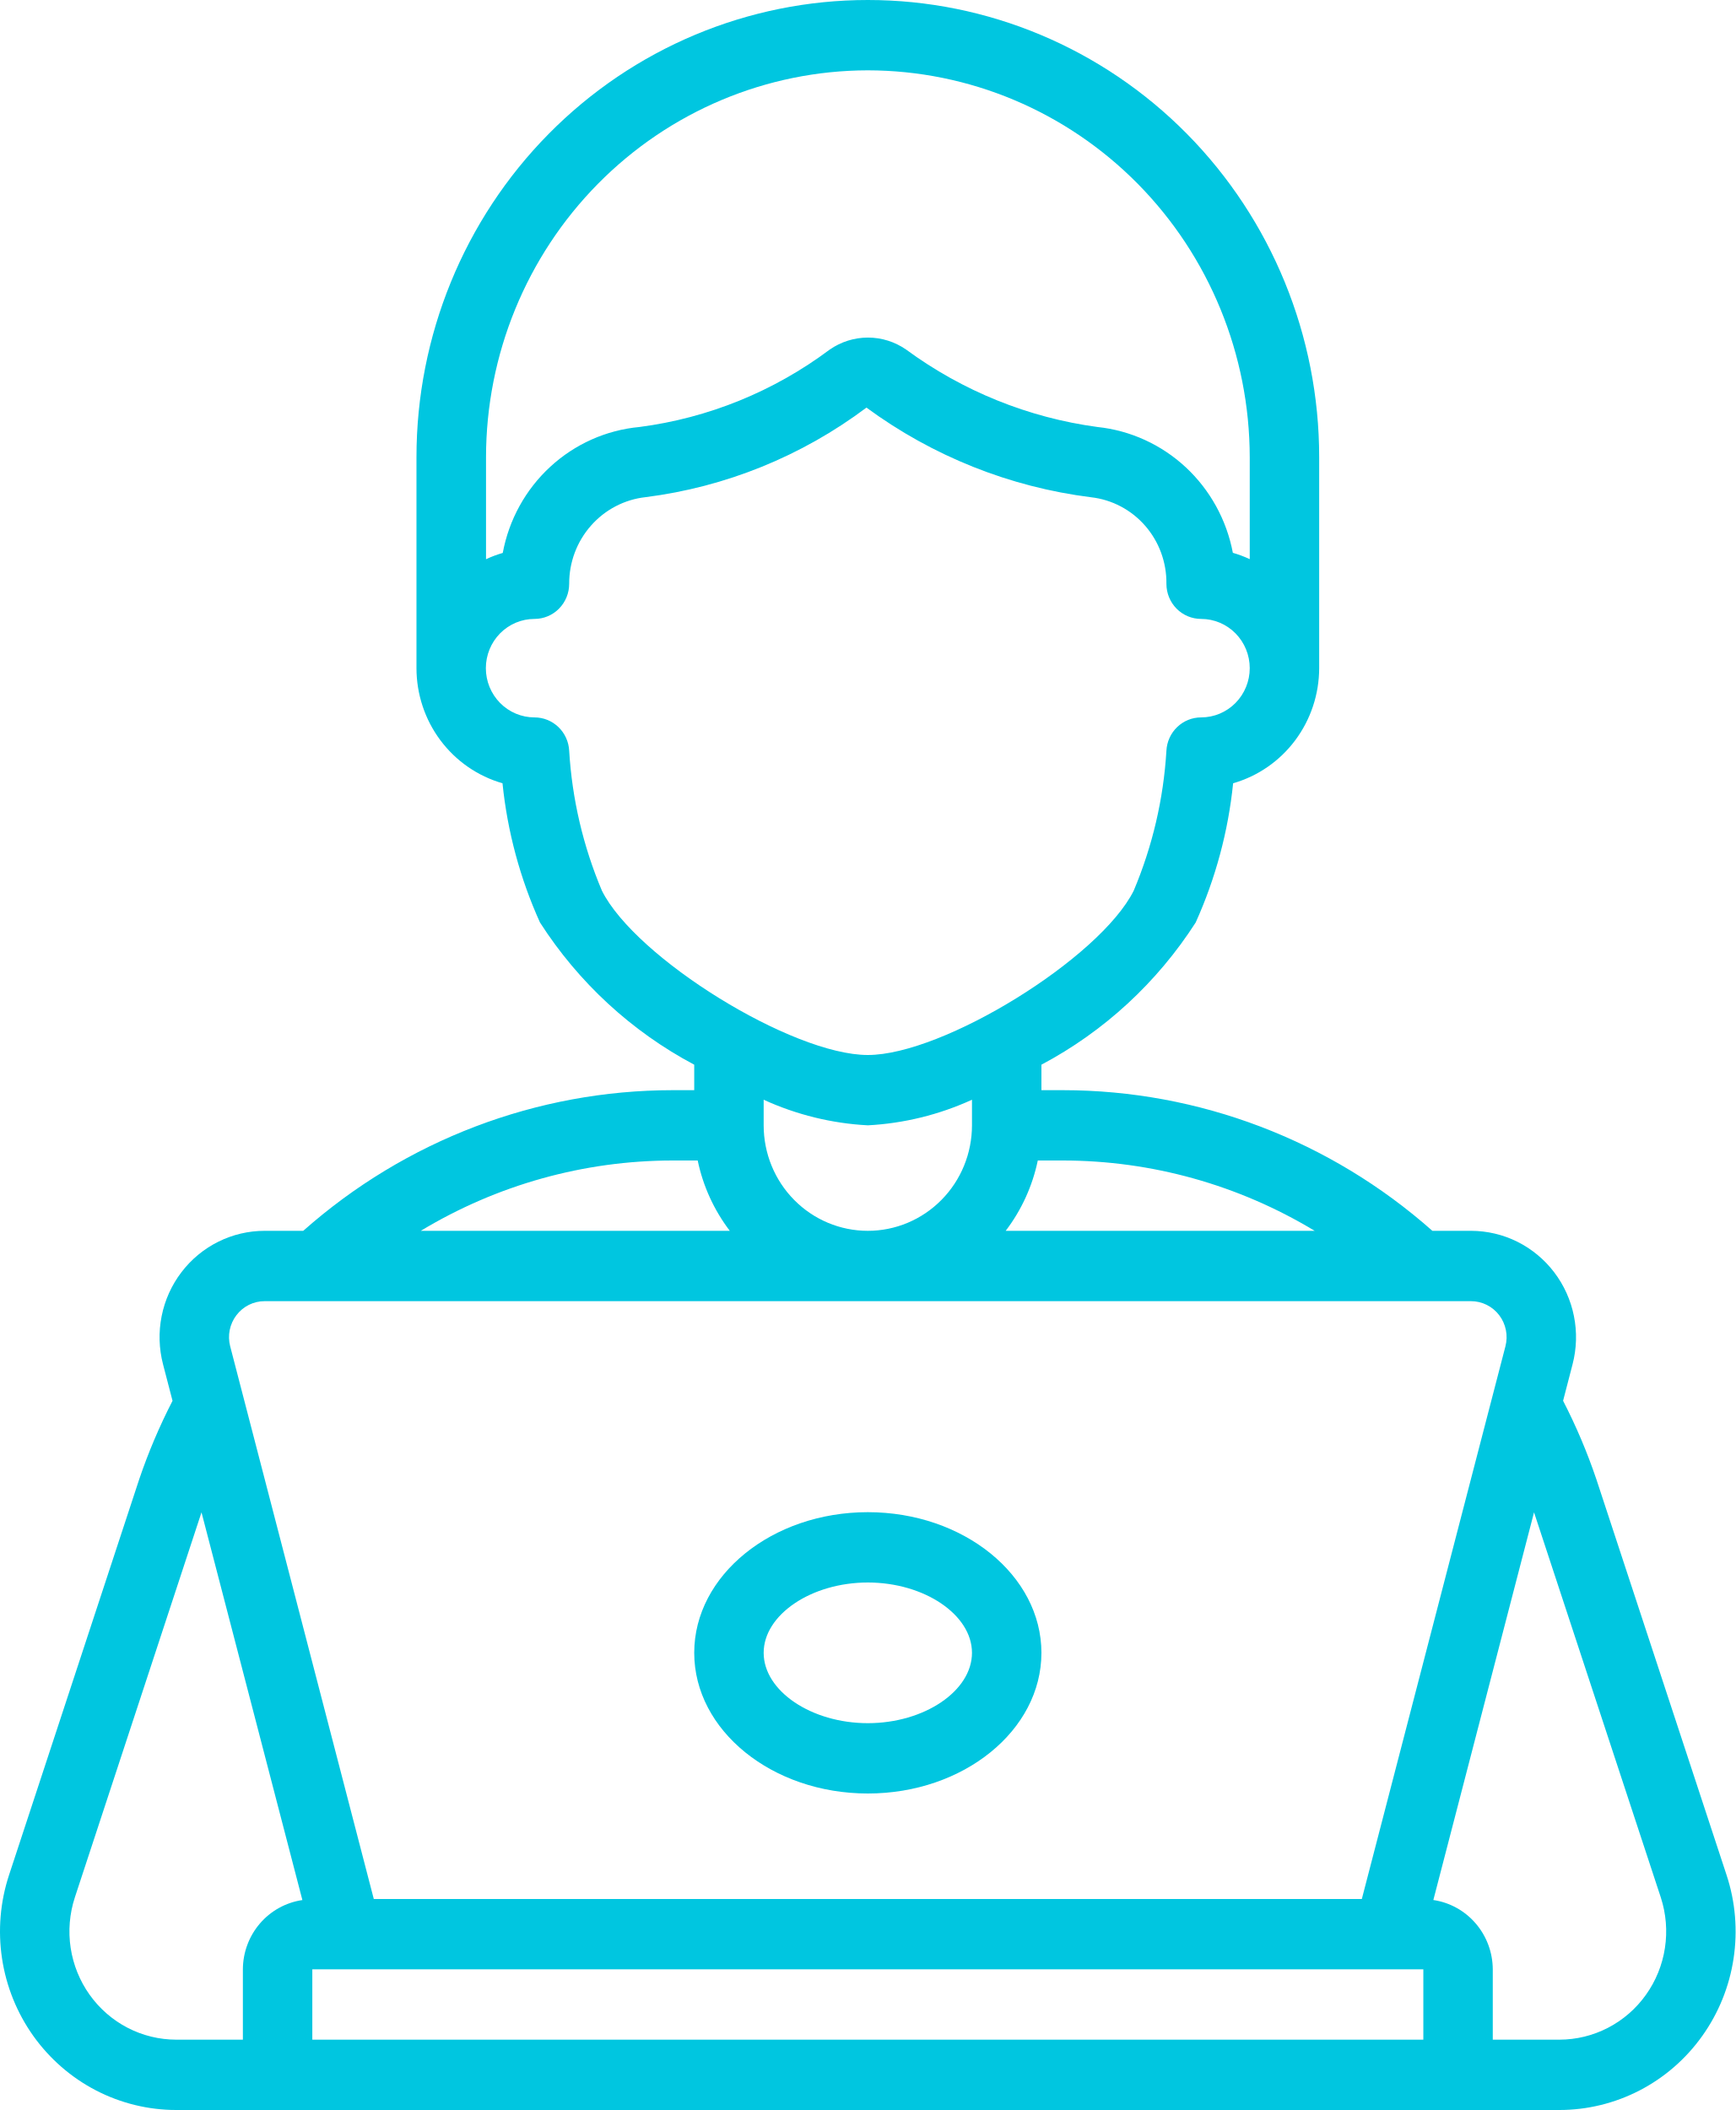
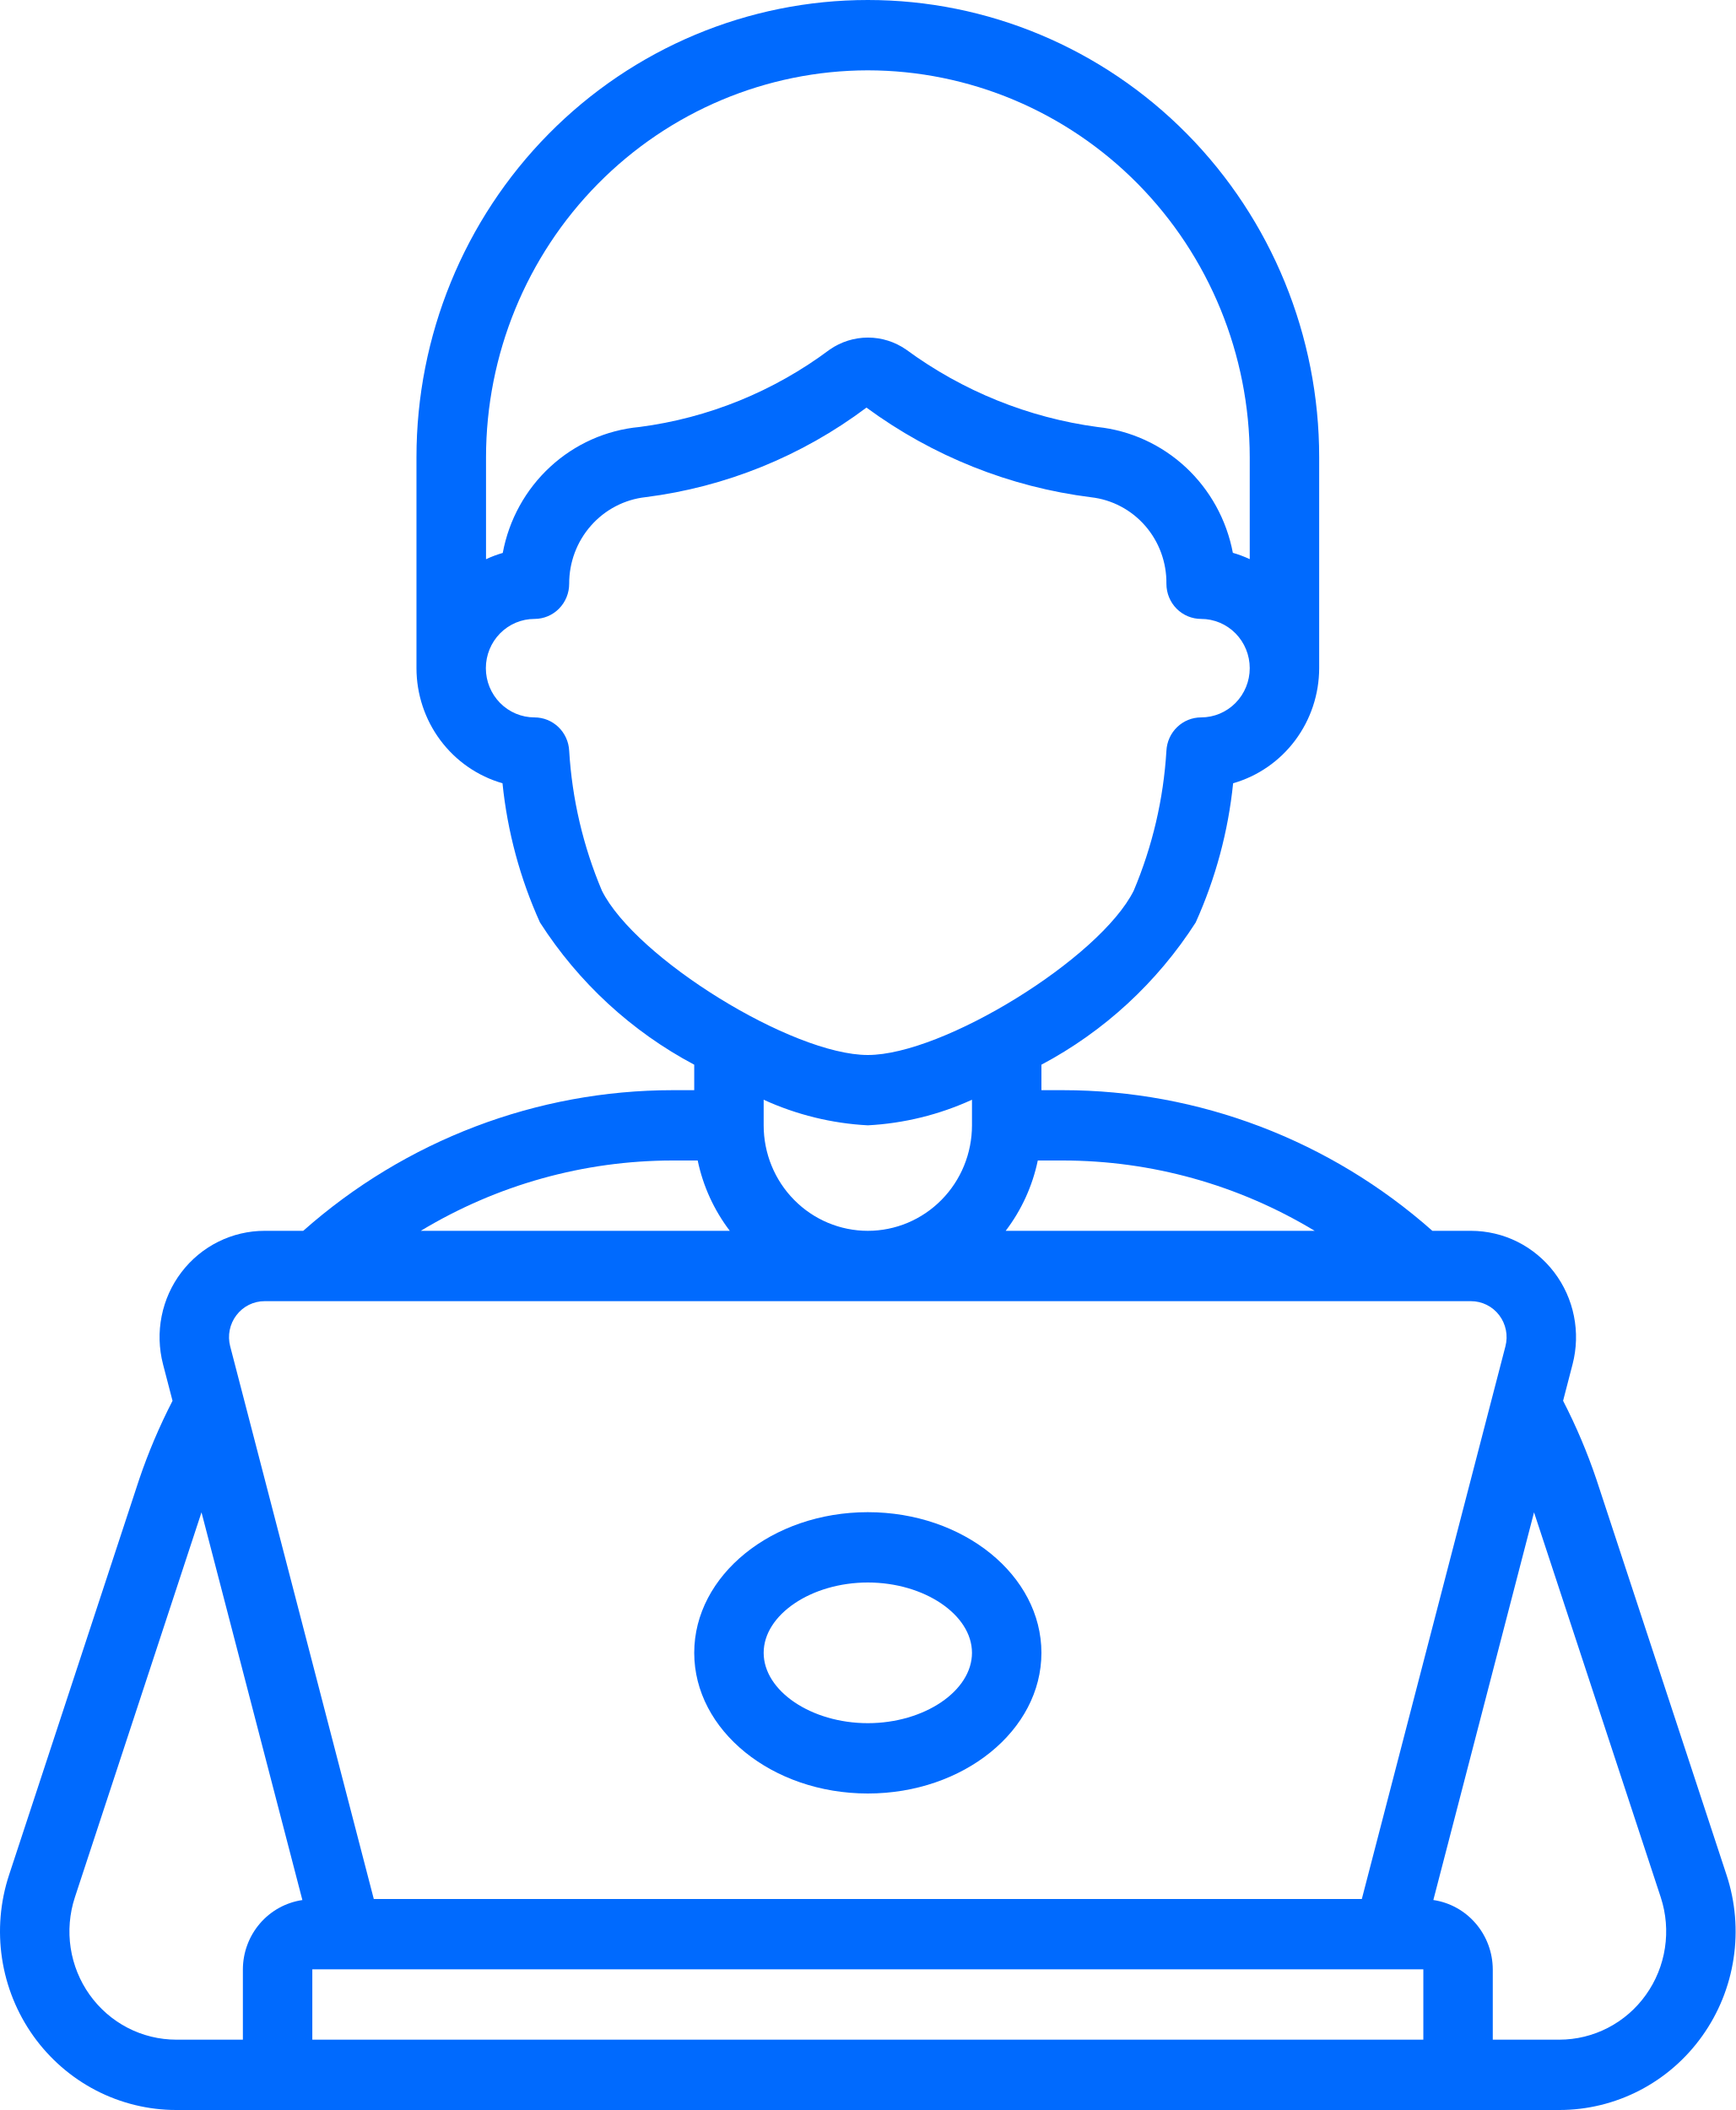
<svg xmlns="http://www.w3.org/2000/svg" width="65" height="79" viewBox="0 0 65 79" fill="none">
-   <path d="M0.337 70.207C0.007 71.212 -0.082 72.281 0.076 73.328C0.234 74.374 0.636 75.367 1.247 76.226C1.859 77.084 2.663 77.784 3.593 78.266C4.524 78.748 5.554 79 6.599 79H58.388C59.433 79 60.463 78.748 61.394 78.266C62.324 77.784 63.128 77.085 63.739 76.226C64.351 75.368 64.752 74.375 64.91 73.329C65.069 72.282 64.98 71.213 64.65 70.209L59.775 55.392C59.433 54.38 59.016 53.395 58.527 52.446L58.882 51.079C59.035 50.489 59.053 49.873 58.933 49.276C58.814 48.678 58.561 48.117 58.193 47.634C57.826 47.152 57.354 46.761 56.815 46.492C56.275 46.223 55.681 46.084 55.08 46.083H53.633C49.803 42.69 44.888 40.819 39.8 40.817H38.994V39.863C41.338 38.62 43.327 36.786 44.77 34.539C45.514 32.89 45.988 31.13 46.172 29.326C47.099 29.06 47.915 28.496 48.496 27.718C49.077 26.941 49.392 25.992 49.394 25.017V17.117C49.394 12.577 47.613 8.223 44.444 5.013C41.274 1.803 36.976 0 32.494 0C28.011 0 23.713 1.803 20.544 5.013C17.374 8.223 15.594 12.577 15.594 17.117V25.017C15.595 25.992 15.91 26.941 16.491 27.718C17.073 28.496 17.888 29.06 18.815 29.326C18.999 31.13 19.473 32.891 20.219 34.539C21.661 36.786 23.65 38.62 25.994 39.863V40.817H25.188C20.099 40.819 15.184 42.69 11.354 46.083H9.907C9.306 46.083 8.712 46.223 8.172 46.492C7.632 46.761 7.16 47.151 6.793 47.634C6.425 48.116 6.172 48.678 6.053 49.275C5.933 49.872 5.951 50.489 6.104 51.079L6.46 52.447C5.971 53.397 5.552 54.383 5.209 55.396L0.337 70.207ZM11.694 76.367V73.733H53.294V76.367H11.694ZM62.186 71.043C62.384 71.652 62.437 72.3 62.34 72.933C62.244 73.567 62 74.168 61.629 74.687C61.259 75.207 60.772 75.63 60.208 75.922C59.645 76.214 59.021 76.366 58.388 76.367H55.894V73.733C55.891 73.103 55.665 72.494 55.257 72.018C54.849 71.541 54.285 71.229 53.669 71.138L57.439 56.623L62.186 71.043ZM49.226 46.083H37.656C38.247 45.308 38.658 44.408 38.858 43.45H39.796C43.116 43.451 46.374 44.361 49.226 46.083ZM32.494 2.633C36.285 2.638 39.919 4.165 42.6 6.88C45.281 9.596 46.789 13.277 46.794 17.117V20.935C46.589 20.839 46.378 20.76 46.162 20.698C45.928 19.465 45.309 18.341 44.396 17.493C43.483 16.645 42.324 16.116 41.092 15.987C38.505 15.638 36.044 14.643 33.931 13.09C33.51 12.797 33.01 12.639 32.498 12.639C31.986 12.639 31.487 12.797 31.065 13.09C28.973 14.655 26.521 15.652 23.942 15.987C22.699 16.102 21.527 16.625 20.604 17.476C19.68 18.327 19.056 19.459 18.825 20.702C18.61 20.764 18.4 20.842 18.198 20.938V17.117C18.202 13.277 19.709 9.597 22.389 6.882C25.069 4.167 28.703 2.639 32.494 2.633ZM22.538 33.349C21.835 31.687 21.42 29.914 21.312 28.11C21.295 27.772 21.151 27.454 20.909 27.222C20.667 26.989 20.346 26.86 20.012 26.86C19.53 26.86 19.067 26.666 18.725 26.32C18.384 25.974 18.192 25.506 18.192 25.017C18.192 24.528 18.384 24.059 18.725 23.713C19.067 23.367 19.53 23.173 20.012 23.173C20.357 23.173 20.688 23.035 20.931 22.788C21.175 22.541 21.312 22.206 21.312 21.857C21.309 21.054 21.6 20.278 22.128 19.68C22.656 19.081 23.384 18.701 24.172 18.614C27.168 18.235 30.017 17.081 32.443 15.261C34.922 17.082 37.815 18.237 40.854 18.618C41.637 18.707 42.359 19.088 42.88 19.687C43.401 20.285 43.684 21.059 43.674 21.857C43.674 22.206 43.81 22.541 44.054 22.788C44.298 23.035 44.629 23.173 44.974 23.173C45.456 23.173 45.919 23.367 46.261 23.713C46.602 24.059 46.794 24.528 46.794 25.017C46.794 25.506 46.602 25.974 46.261 26.32C45.919 26.666 45.456 26.86 44.974 26.86C44.64 26.86 44.319 26.989 44.077 27.222C43.835 27.454 43.691 27.772 43.674 28.11C43.566 29.914 43.151 31.686 42.449 33.349C41.184 35.878 35.321 39.5 32.494 39.5C29.666 39.5 23.803 35.878 22.538 33.349ZM32.494 42.133C33.841 42.062 35.164 41.737 36.394 41.175V42.133C36.394 43.181 35.983 44.186 35.251 44.926C34.52 45.667 33.528 46.083 32.494 46.083C31.459 46.083 30.467 45.667 29.736 44.926C29.004 44.186 28.594 43.181 28.594 42.133V41.175C29.823 41.737 31.146 42.062 32.494 42.133ZM25.188 43.45H26.124C26.324 44.408 26.735 45.308 27.326 46.083H15.756C18.608 44.361 21.867 43.451 25.188 43.45ZM8.852 49.243C8.976 49.079 9.136 48.946 9.319 48.855C9.502 48.764 9.703 48.716 9.907 48.717H55.08C55.283 48.717 55.484 48.764 55.667 48.855C55.85 48.946 56.01 49.078 56.134 49.241C56.259 49.404 56.344 49.594 56.385 49.797C56.426 49.999 56.42 50.208 56.368 50.407L50.991 71.1H13.996L8.619 50.407C8.567 50.208 8.561 50 8.601 49.798C8.642 49.596 8.727 49.406 8.852 49.243ZM11.322 71.139C10.705 71.23 10.141 71.541 9.732 72.017C9.323 72.493 9.097 73.102 9.094 73.733V76.367H6.599C5.966 76.366 5.342 76.214 4.778 75.922C4.215 75.63 3.728 75.207 3.357 74.687C2.986 74.167 2.743 73.566 2.646 72.932C2.55 72.299 2.603 71.651 2.802 71.042L7.545 56.623L11.322 71.139Z" fill="#00C6E0" />
-   <path d="M32.494 67.15C36.078 67.15 38.994 64.788 38.994 61.883C38.994 58.979 36.078 56.617 32.494 56.617C28.91 56.617 25.994 58.979 25.994 61.883C25.994 64.788 28.91 67.15 32.494 67.15ZM32.494 59.25C34.608 59.25 36.394 60.456 36.394 61.883C36.394 63.311 34.608 64.517 32.494 64.517C30.38 64.517 28.594 63.311 28.594 61.883C28.594 60.456 30.38 59.25 32.494 59.25Z" fill="#00C6E0" />
+   <path d="M0.337 70.207C0.007 71.212 -0.082 72.281 0.076 73.328C0.234 74.374 0.636 75.367 1.247 76.226C1.859 77.084 2.663 77.784 3.593 78.266C4.524 78.748 5.554 79 6.599 79H58.388C59.433 79 60.463 78.748 61.394 78.266C62.324 77.784 63.128 77.085 63.739 76.226C64.351 75.368 64.752 74.375 64.91 73.329C65.069 72.282 64.98 71.213 64.65 70.209L59.775 55.392C59.433 54.38 59.016 53.395 58.527 52.446L58.882 51.079C59.035 50.489 59.053 49.873 58.933 49.276C58.814 48.678 58.561 48.117 58.193 47.634C57.826 47.152 57.354 46.761 56.815 46.492C56.275 46.223 55.681 46.084 55.08 46.083H53.633C49.803 42.69 44.888 40.819 39.8 40.817H38.994V39.863C41.338 38.62 43.327 36.786 44.77 34.539C45.514 32.89 45.988 31.13 46.172 29.326C47.099 29.06 47.915 28.496 48.496 27.718C49.077 26.941 49.392 25.992 49.394 25.017V17.117C49.394 12.577 47.613 8.223 44.444 5.013C41.274 1.803 36.976 0 32.494 0C28.011 0 23.713 1.803 20.544 5.013C17.374 8.223 15.594 12.577 15.594 17.117V25.017C15.595 25.992 15.91 26.941 16.491 27.718C17.073 28.496 17.888 29.06 18.815 29.326C18.999 31.13 19.473 32.891 20.219 34.539C21.661 36.786 23.65 38.62 25.994 39.863V40.817H25.188C20.099 40.819 15.184 42.69 11.354 46.083H9.907C9.306 46.083 8.712 46.223 8.172 46.492C7.632 46.761 7.16 47.151 6.793 47.634C6.425 48.116 6.172 48.678 6.053 49.275C5.933 49.872 5.951 50.489 6.104 51.079L6.46 52.447C5.971 53.397 5.552 54.383 5.209 55.396L0.337 70.207ZM11.694 76.367V73.733H53.294V76.367H11.694ZM62.186 71.043C62.384 71.652 62.437 72.3 62.34 72.933C62.244 73.567 62 74.168 61.629 74.687C61.259 75.207 60.772 75.63 60.208 75.922C59.645 76.214 59.021 76.366 58.388 76.367H55.894V73.733C55.891 73.103 55.665 72.494 55.257 72.018C54.849 71.541 54.285 71.229 53.669 71.138L57.439 56.623L62.186 71.043ZM49.226 46.083H37.656C38.247 45.308 38.658 44.408 38.858 43.45H39.796C43.116 43.451 46.374 44.361 49.226 46.083ZM32.494 2.633C36.285 2.638 39.919 4.165 42.6 6.88C45.281 9.596 46.789 13.277 46.794 17.117V20.935C46.589 20.839 46.378 20.76 46.162 20.698C45.928 19.465 45.309 18.341 44.396 17.493C43.483 16.645 42.324 16.116 41.092 15.987C38.505 15.638 36.044 14.643 33.931 13.09C33.51 12.797 33.01 12.639 32.498 12.639C31.986 12.639 31.487 12.797 31.065 13.09C28.973 14.655 26.521 15.652 23.942 15.987C22.699 16.102 21.527 16.625 20.604 17.476C19.68 18.327 19.056 19.459 18.825 20.702C18.61 20.764 18.4 20.842 18.198 20.938V17.117C18.202 13.277 19.709 9.597 22.389 6.882C25.069 4.167 28.703 2.639 32.494 2.633ZM22.538 33.349C21.835 31.687 21.42 29.914 21.312 28.11C21.295 27.772 21.151 27.454 20.909 27.222C20.667 26.989 20.346 26.86 20.012 26.86C19.53 26.86 19.067 26.666 18.725 26.32C18.384 25.974 18.192 25.506 18.192 25.017C18.192 24.528 18.384 24.059 18.725 23.713C19.067 23.367 19.53 23.173 20.012 23.173C20.357 23.173 20.688 23.035 20.931 22.788C21.175 22.541 21.312 22.206 21.312 21.857C21.309 21.054 21.6 20.278 22.128 19.68C22.656 19.081 23.384 18.701 24.172 18.614C27.168 18.235 30.017 17.081 32.443 15.261C34.922 17.082 37.815 18.237 40.854 18.618C41.637 18.707 42.359 19.088 42.88 19.687C43.401 20.285 43.684 21.059 43.674 21.857C43.674 22.206 43.81 22.541 44.054 22.788C44.298 23.035 44.629 23.173 44.974 23.173C45.456 23.173 45.919 23.367 46.261 23.713C46.602 24.059 46.794 24.528 46.794 25.017C46.794 25.506 46.602 25.974 46.261 26.32C45.919 26.666 45.456 26.86 44.974 26.86C44.64 26.86 44.319 26.989 44.077 27.222C43.835 27.454 43.691 27.772 43.674 28.11C43.566 29.914 43.151 31.686 42.449 33.349C41.184 35.878 35.321 39.5 32.494 39.5C29.666 39.5 23.803 35.878 22.538 33.349ZM32.494 42.133C33.841 42.062 35.164 41.737 36.394 41.175V42.133C36.394 43.181 35.983 44.186 35.251 44.926C34.52 45.667 33.528 46.083 32.494 46.083C31.459 46.083 30.467 45.667 29.736 44.926C29.004 44.186 28.594 43.181 28.594 42.133V41.175C29.823 41.737 31.146 42.062 32.494 42.133ZM25.188 43.45H26.124C26.324 44.408 26.735 45.308 27.326 46.083H15.756C18.608 44.361 21.867 43.451 25.188 43.45ZM8.852 49.243C8.976 49.079 9.136 48.946 9.319 48.855C9.502 48.764 9.703 48.716 9.907 48.717H55.08C55.283 48.717 55.484 48.764 55.667 48.855C55.85 48.946 56.01 49.078 56.134 49.241C56.259 49.404 56.344 49.594 56.385 49.797C56.426 49.999 56.42 50.208 56.368 50.407L50.991 71.1H13.996L8.619 50.407C8.567 50.208 8.561 50 8.601 49.798C8.642 49.596 8.727 49.406 8.852 49.243ZM11.322 71.139C10.705 71.23 10.141 71.541 9.732 72.017C9.323 72.493 9.097 73.102 9.094 73.733V76.367H6.599C5.966 76.366 5.342 76.214 4.778 75.922C4.215 75.63 3.728 75.207 3.357 74.687C2.986 74.167 2.743 73.566 2.646 72.932C2.55 72.299 2.603 71.651 2.802 71.042L7.545 56.623L11.322 71.139Z" fill="#006AFE" />
+   <path d="M32.494 67.15C36.078 67.15 38.994 64.788 38.994 61.883C38.994 58.979 36.078 56.617 32.494 56.617C28.91 56.617 25.994 58.979 25.994 61.883C25.994 64.788 28.91 67.15 32.494 67.15ZM32.494 59.25C34.608 59.25 36.394 60.456 36.394 61.883C36.394 63.311 34.608 64.517 32.494 64.517C30.38 64.517 28.594 63.311 28.594 61.883C28.594 60.456 30.38 59.25 32.494 59.25Z" fill="#006AFE" />
</svg>
